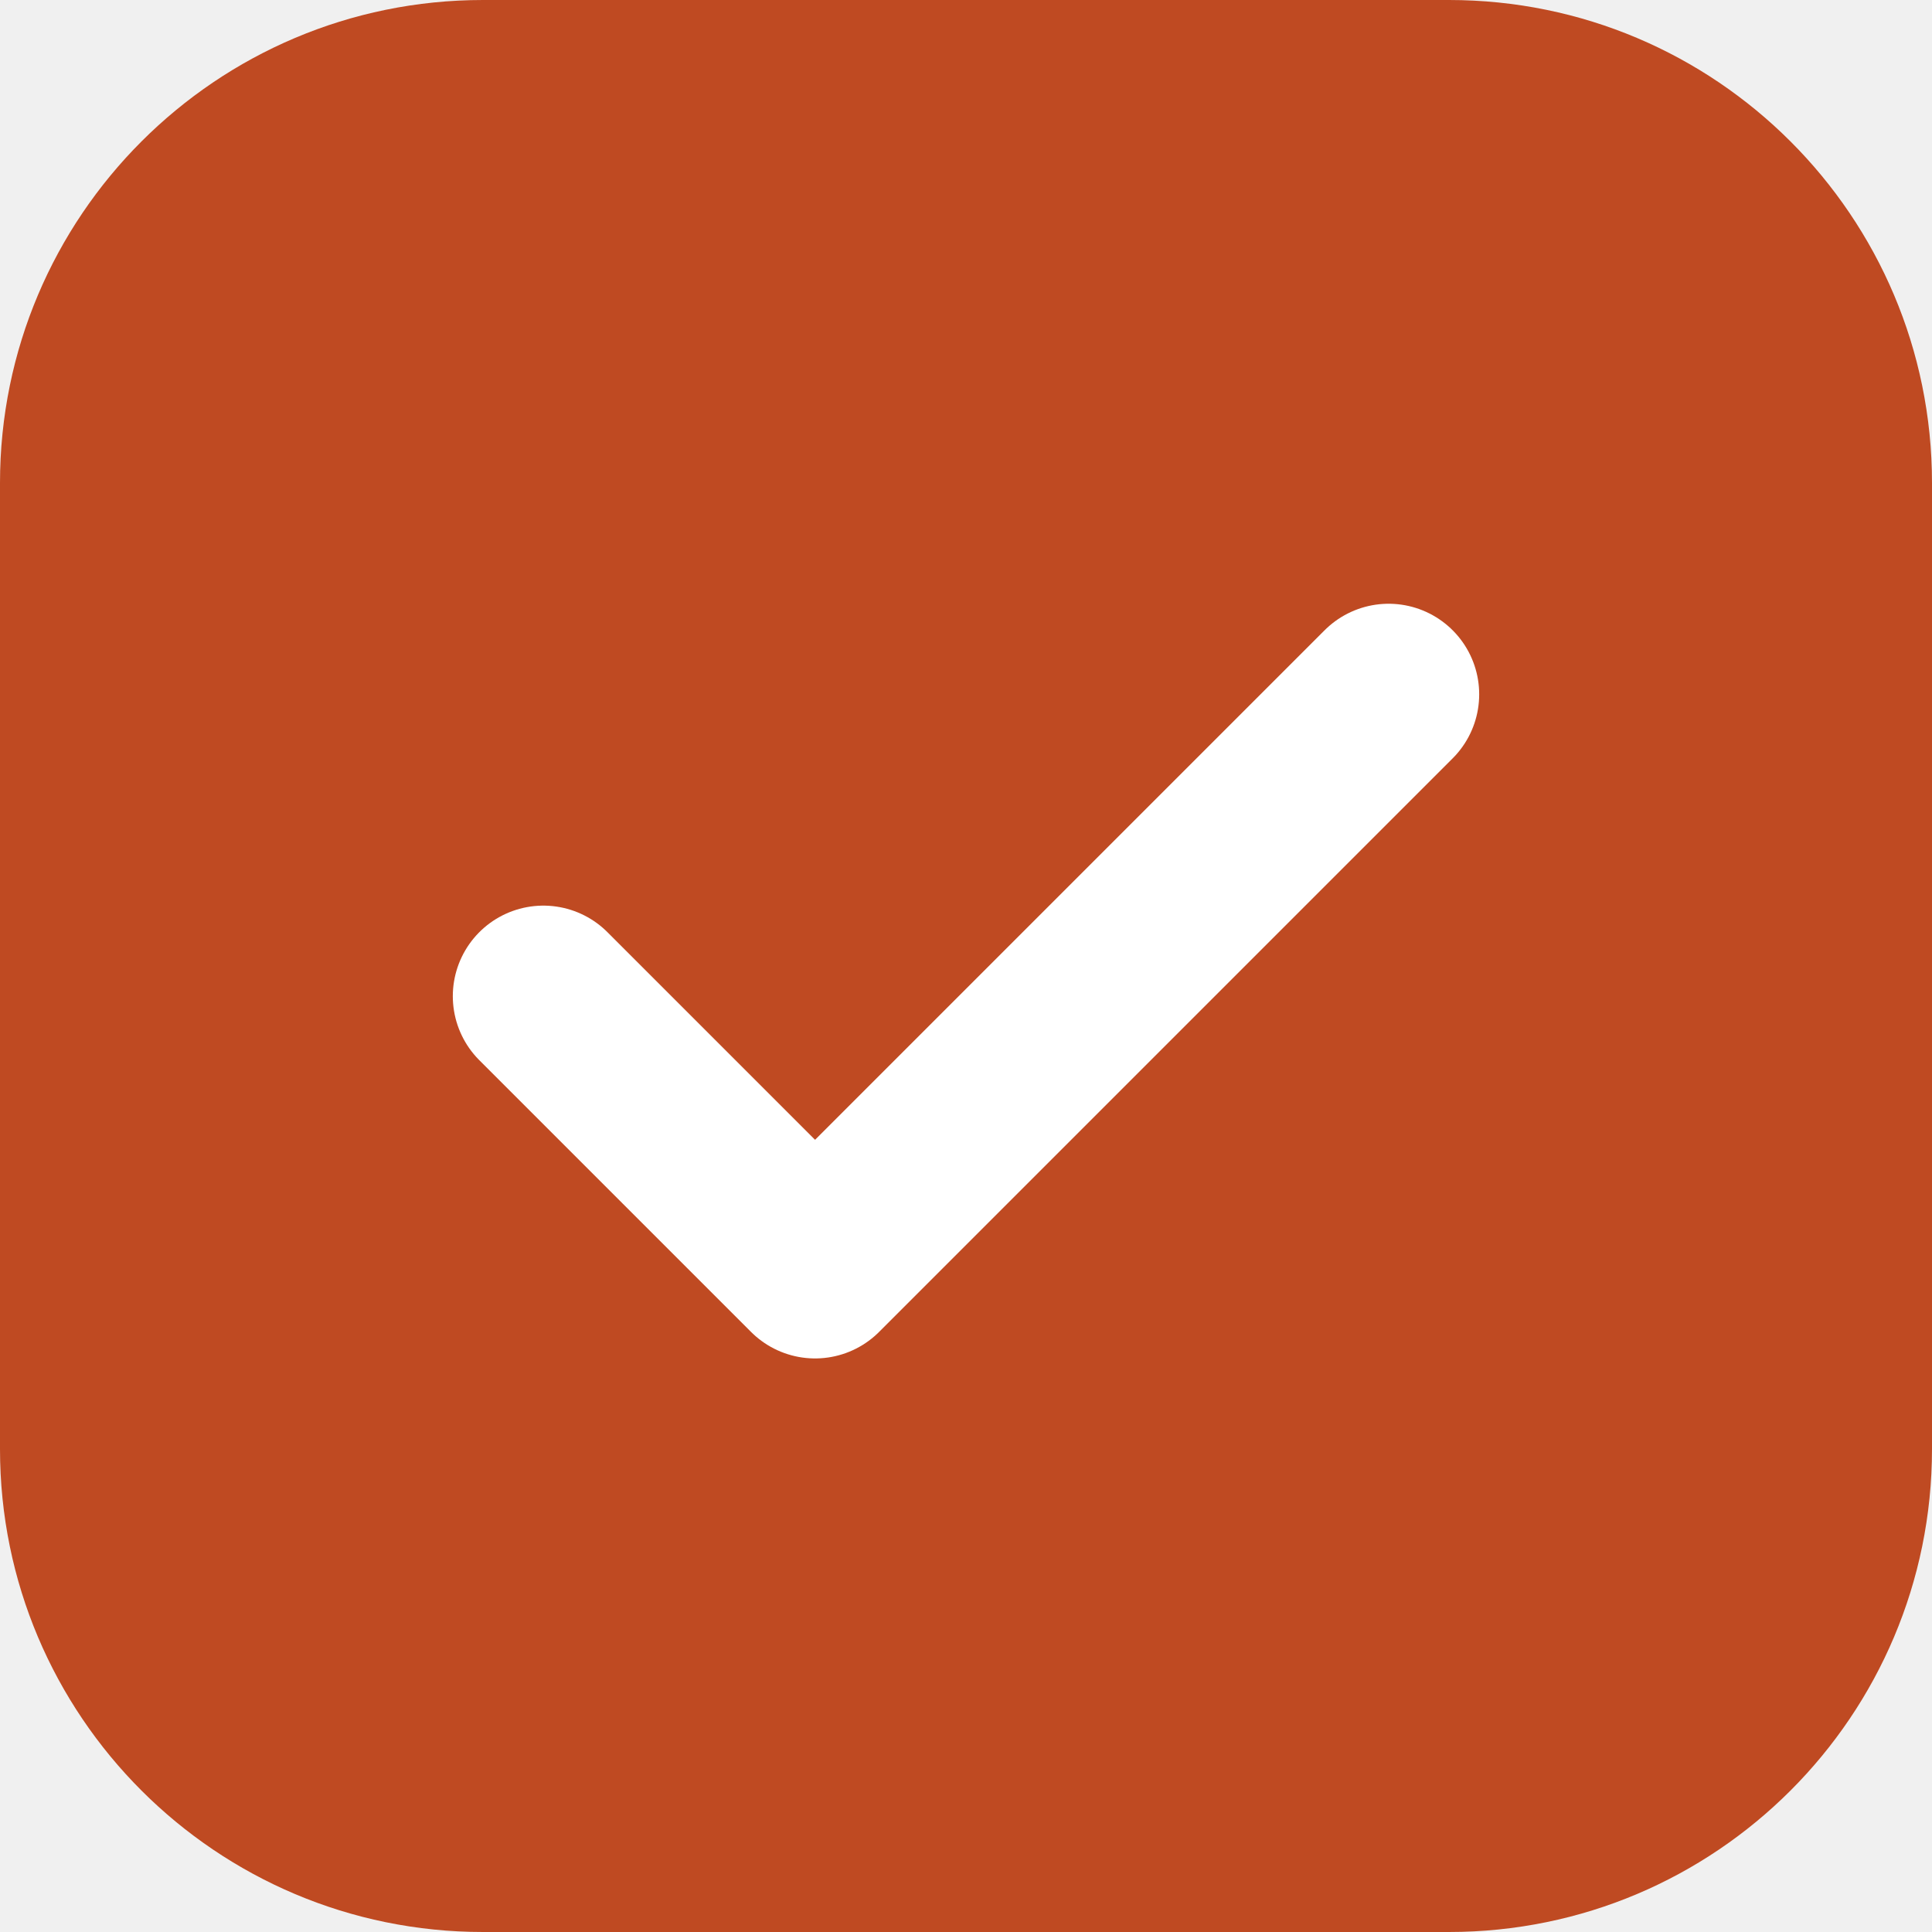
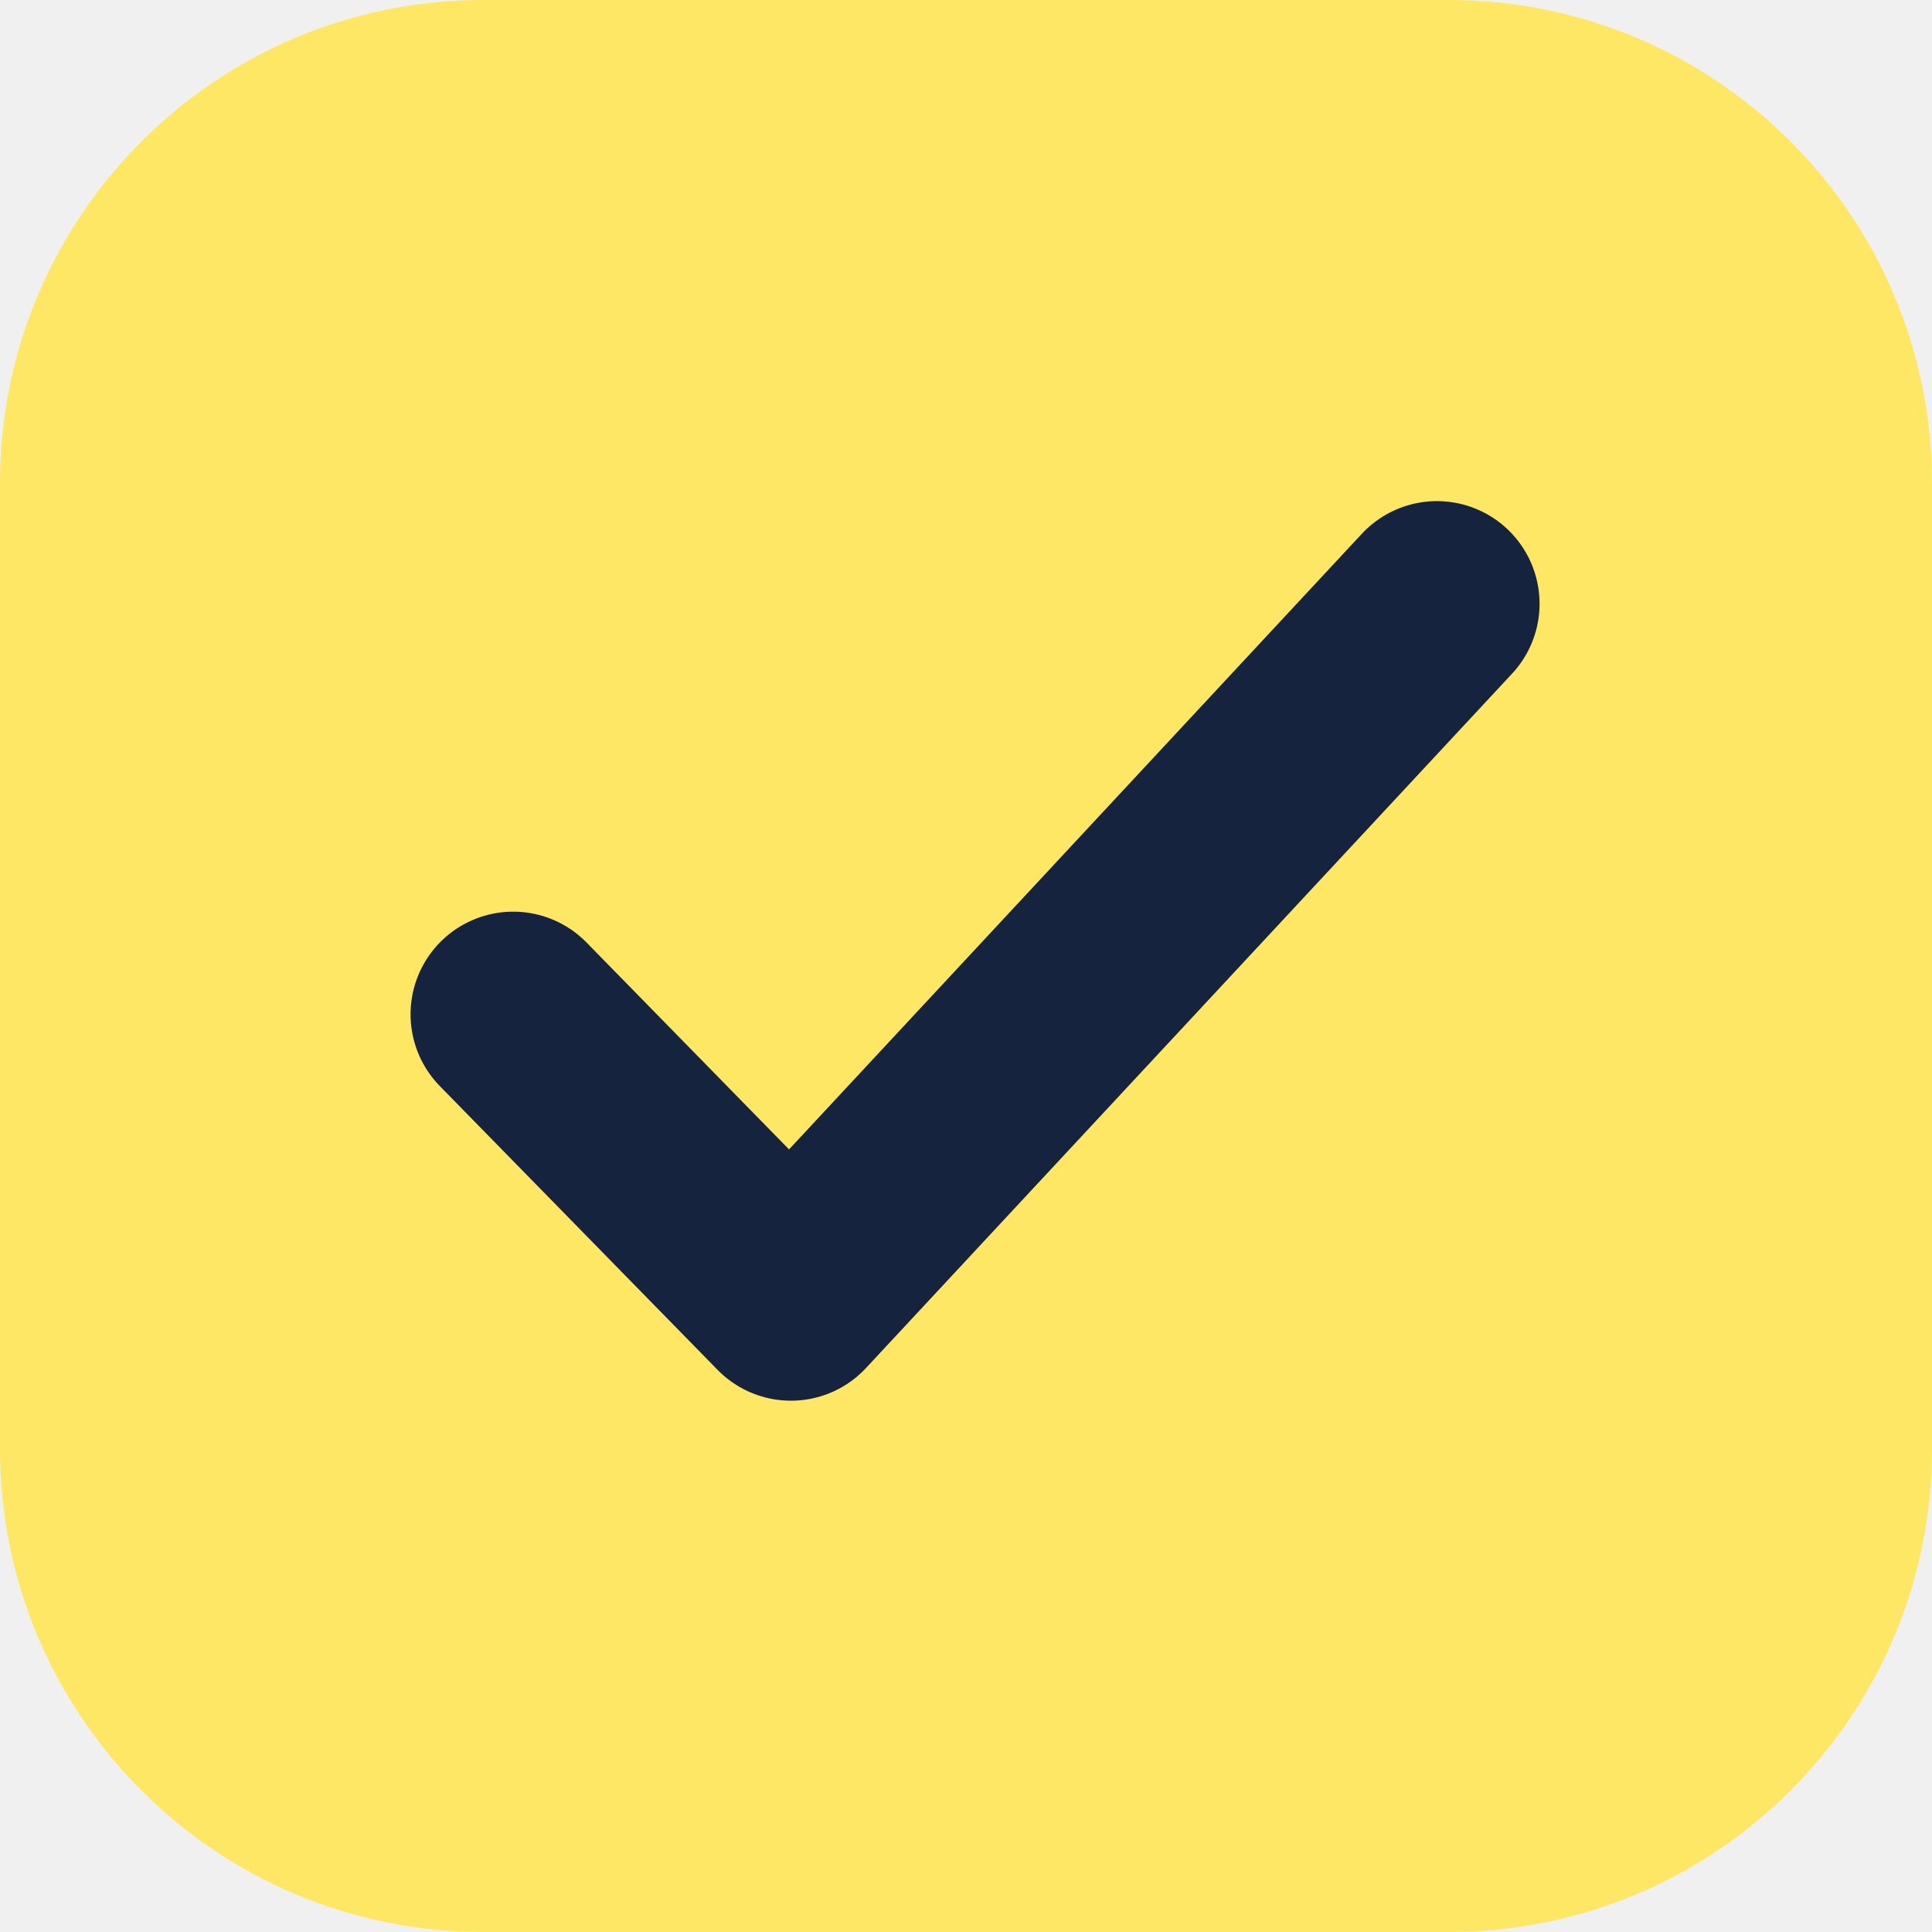
<svg xmlns="http://www.w3.org/2000/svg" viewBox="0 0 32 32">
-   <rect width="32" height="32" rx="8" fill="#BF4A22" />
-   <path d="M9 16.5l4.5 4.5L23 11.5" stroke="#fff" stroke-width="3" fill="none" stroke-linecap="round" stroke-linejoin="round" />
+   <rect width="32" height="32" rx="8" fill="#FFE766" />
+   <path d="M8.5 16.8l4.6 4.7L23.8 10" stroke="#16233F" stroke-width="3.4" fill="none" stroke-linecap="round" stroke-linejoin="round" />
</svg>
